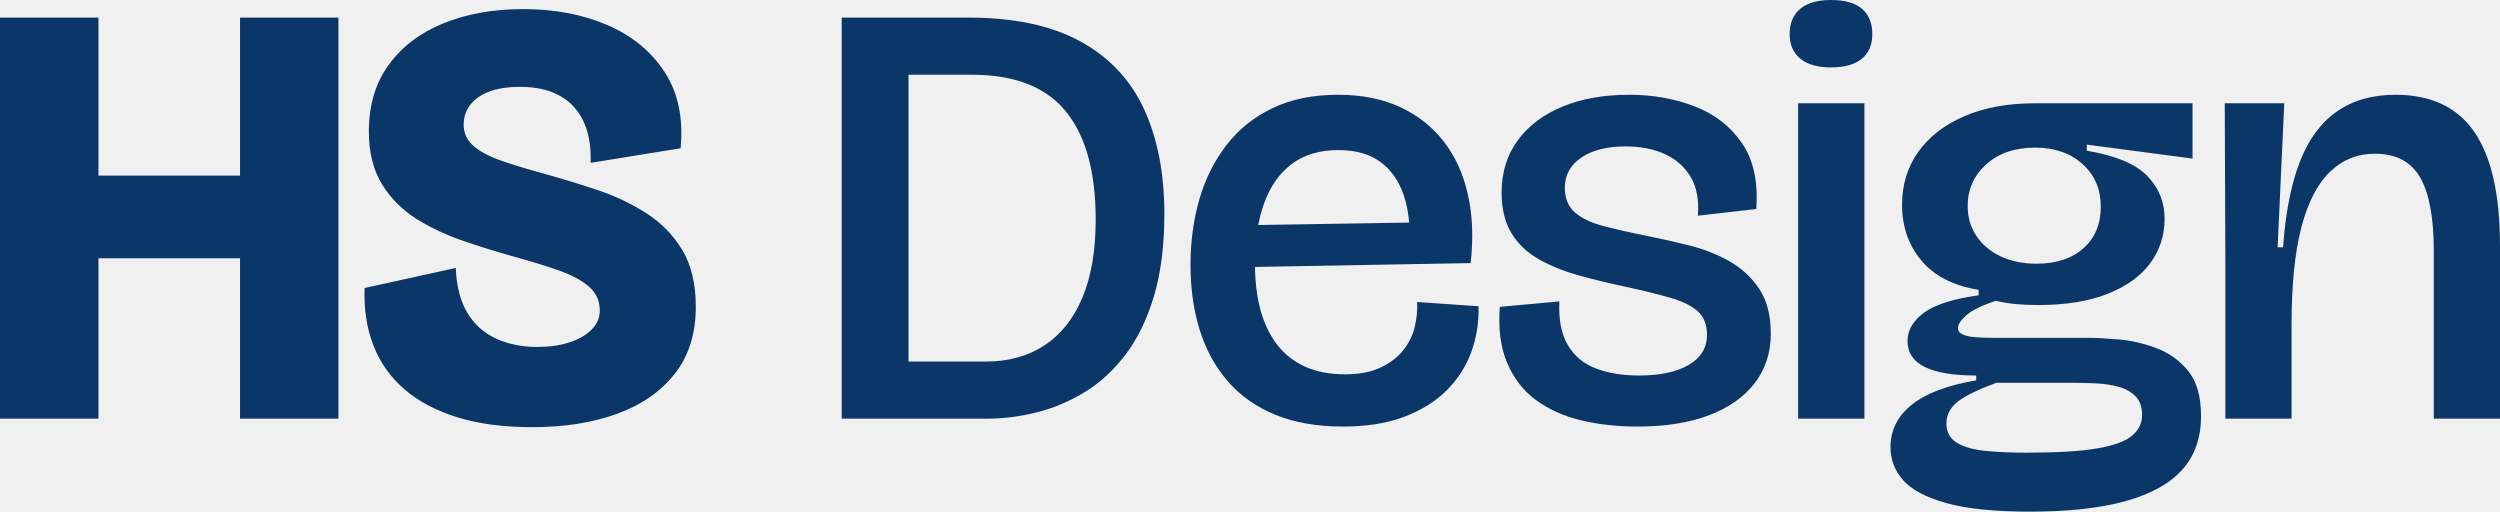
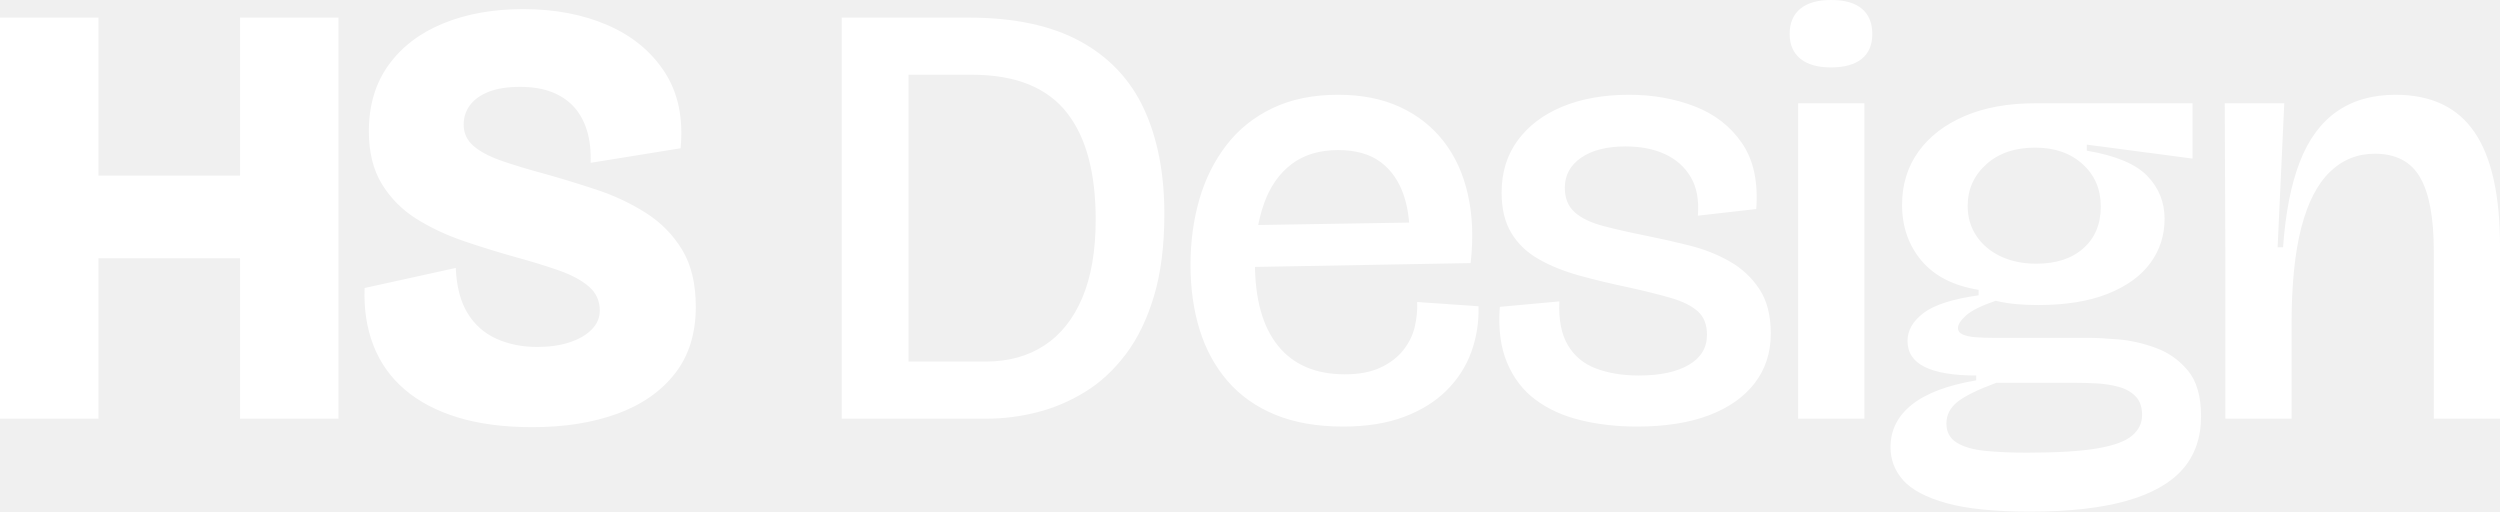
<svg xmlns="http://www.w3.org/2000/svg" width="623.35" height="127.57" viewBox="0 0 623.35 127.57">
  <g transform="translate(-6.06 4.39) scale(1)">
-     <path d="M90.45 100L65.91 100L65.91 0.00L90.45 0.00L90.45 100ZM30.61 100L6.06 100L6.06 0.00L30.61 0.00L30.61 100ZM78.79 60.00L24.39 60.00L24.39 39.39L78.79 39.39L78.79 60.00ZM138.79 102.12L138.79 102.12Q128.18 102.12 120.23 99.70Q112.27 97.27 106.97 92.73Q101.67 88.18 99.17 81.74Q96.67 75.30 96.97 67.42L96.97 67.42L119.70 62.42Q120.00 69.39 122.65 73.71Q125.30 78.03 129.85 80.08Q134.39 82.12 140.00 82.12L140.00 82.12Q144.55 82.12 148.03 80.98Q151.52 79.85 153.56 77.80Q155.61 75.76 155.61 73.03L155.61 73.03Q155.61 69.39 152.88 67.05Q150.15 64.70 145.38 63.03Q140.61 61.36 134.55 59.70L134.55 59.70Q128.03 57.88 121.59 55.68Q115.15 53.48 109.85 50.15Q104.55 46.82 101.29 41.52Q98.03 36.21 98.03 28.33L98.03 28.33Q98.03 18.64 102.95 11.82Q107.88 5.00 116.59 1.44Q125.30-2.12 136.52-2.12L136.52-2.12Q148.33-2.12 157.58 1.89Q166.82 5.91 171.82 13.64Q176.82 21.36 175.76 32.58L175.76 32.58L153.33 36.21Q153.48 31.67 152.42 28.18Q151.36 24.70 149.17 22.27Q146.97 19.85 143.64 18.56Q140.30 17.27 135.76 17.27L135.76 17.27Q131.06 17.27 127.95 18.48Q124.85 19.70 123.26 21.82Q121.67 23.94 121.67 26.67L121.67 26.67Q121.67 29.85 124.09 31.97Q126.52 34.09 131.06 35.68Q135.61 37.27 141.82 38.94L141.82 38.94Q148.33 40.76 154.92 42.95Q161.52 45.15 167.12 48.71Q172.73 52.27 176.14 57.88Q179.55 63.48 179.55 72.12L179.55 72.12Q179.55 82.12 174.32 88.79Q169.09 95.45 159.92 98.79Q150.76 102.12 138.79 102.12ZM252.14 100L224.11 100L224.11 85.76L251.84 85.76Q260.32 85.76 266.46 81.74Q272.59 77.73 275.93 69.85Q279.26 61.97 279.26 50.30L279.26 50.30Q279.26 41.82 277.52 35.15Q275.78 28.48 272.14 23.79Q268.50 19.09 262.59 16.67Q256.68 14.24 248.20 14.24L248.20 14.24L224.11 14.24L224.11 0.00L247.59 0.00Q264.56 0.00 275.40 5.91Q286.23 11.82 291.31 22.80Q296.38 33.79 296.38 48.94L296.38 48.94Q296.38 60.76 293.81 69.39Q291.23 78.03 286.76 83.94Q282.29 89.85 276.61 93.33Q270.93 96.82 264.64 98.41Q258.35 100 252.14 100L252.14 100ZM232.59 100L215.93 100L215.93 0.00L232.59 0.00L232.59 100ZM340.93 101.97L340.93 101.97Q331.23 101.97 324.03 99.02Q316.84 96.06 312.14 90.61Q307.44 85.15 305.17 77.80Q302.90 70.45 302.90 61.67L302.90 61.67Q302.90 53.03 305.09 45.38Q307.29 37.73 311.84 31.82Q316.38 25.91 323.35 22.58Q330.32 19.24 339.72 19.24L339.72 19.24Q348.50 19.24 355.09 22.27Q361.68 25.30 366.00 30.83Q370.32 36.36 372.06 44.09Q373.81 51.82 372.75 61.21L372.75 61.21L313.05 62.27L313.05 51.82L360.47 51.06L357.44 56.97Q357.90 49.70 356.08 44.32Q354.26 38.94 350.25 35.98Q346.23 33.03 339.72 33.03L339.72 33.03Q332.75 33.03 328.12 36.52Q323.50 40.00 321.23 46.36Q318.96 52.73 318.96 61.06L318.96 61.06Q318.96 74.70 324.72 81.82Q330.47 88.94 341.38 88.94L341.38 88.94Q346.68 88.94 350.25 87.27Q353.81 85.61 355.93 82.95Q358.05 80.30 358.81 77.12Q359.56 73.94 359.41 70.91L359.41 70.91L374.72 71.97Q374.87 78.03 372.90 83.41Q370.93 88.79 366.76 92.95Q362.59 97.12 356.15 99.55Q349.72 101.97 340.93 101.97ZM414.26 101.97L414.26 101.97Q406.68 101.97 400.17 100.38Q393.65 98.79 388.96 95.30Q384.26 91.82 381.84 86.06Q379.41 80.30 380.02 72.12L380.02 72.12L394.87 70.76Q394.56 77.58 396.99 81.67Q399.41 85.76 404.03 87.50Q408.65 89.24 414.72 89.24L414.72 89.24Q422.59 89.24 427.14 86.59Q431.68 83.94 431.68 79.09L431.68 79.09Q431.68 75.30 429.41 73.26Q427.14 71.21 422.75 69.92Q418.35 68.64 412.14 67.27L412.14 67.27Q405.62 65.91 399.87 64.32Q394.11 62.73 389.72 60.23Q385.32 57.73 382.90 53.71Q380.47 49.70 380.47 43.64L380.47 43.64Q380.47 36.06 384.49 30.61Q388.50 25.15 395.62 22.20Q402.75 19.24 412.29 19.24L412.29 19.24Q421.08 19.24 428.58 22.12Q436.08 25.00 440.40 31.29Q444.72 37.58 443.96 47.73L443.96 47.73L429.41 49.39Q429.87 43.48 427.59 39.70Q425.32 35.91 421.15 34.02Q416.99 32.12 411.38 32.12L411.38 32.12Q404.41 32.12 400.32 34.92Q396.23 37.73 396.23 42.42L396.23 42.42Q396.23 46.36 398.73 48.56Q401.23 50.76 405.85 51.97Q410.47 53.18 416.53 54.39L416.53 54.39Q421.84 55.45 427.29 56.82Q432.75 58.18 437.29 60.76Q441.84 63.33 444.72 67.65Q447.59 71.97 447.59 78.79L447.59 78.79Q447.59 85.91 443.58 91.14Q439.56 96.36 432.14 99.17Q424.72 101.97 414.26 101.97ZM470.93 100L454.41 100L454.41 21.36L470.93 21.36L470.93 100ZM462.59 12.42L462.59 12.42Q457.59 12.42 454.94 10.23Q452.29 8.03 452.29 4.09L452.29 4.09Q452.29 0.00 454.94-2.20Q457.59-4.39 462.59-4.39L462.59-4.39Q467.75-4.39 470.32-2.20Q472.90 0.00 472.90 4.09L472.90 4.09Q472.90 8.18 470.25 10.30Q467.59 12.42 462.59 12.42ZM512.29 123.18L512.29 123.18Q498.96 123.18 491.38 121.06Q483.81 118.94 480.62 115.38Q477.44 111.82 477.44 107.12L477.44 107.12Q477.44 100.76 482.75 96.52Q488.05 92.27 498.81 90.45L498.81 90.45L498.81 89.24Q490.32 89.24 486.00 87.12Q481.68 85 481.68 80.61L481.68 80.61Q481.68 76.67 485.70 73.64Q489.72 70.61 499.41 69.24L499.41 69.24L499.41 67.88Q490.02 66.36 485.17 60.61Q480.32 54.85 480.32 46.67L480.32 46.67Q480.32 39.09 484.41 33.41Q488.50 27.73 495.93 24.55Q503.35 21.36 513.50 21.36L513.50 21.36L552.75 21.36L552.75 35.15L526.38 31.67L526.38 33.18Q537.14 35.00 541.46 39.47Q545.78 43.94 545.78 50.15L545.78 50.15Q545.78 56.36 542.22 61.21Q538.65 66.06 531.61 68.86Q524.56 71.67 514.26 71.67L514.26 71.67Q511.38 71.67 508.81 71.44Q506.23 71.21 503.65 70.61L503.65 70.61Q498.35 72.42 496.31 74.24Q494.26 76.06 494.26 77.42L494.26 77.42Q494.26 78.48 495.47 79.02Q496.68 79.55 498.73 79.70Q500.78 79.85 503.05 79.85L503.05 79.85L526.99 79.85Q529.56 79.85 534.18 80.23Q538.81 80.61 543.58 82.35Q548.35 84.09 551.61 88.03Q554.87 91.97 554.87 99.39L554.87 99.39Q554.87 107.42 550.25 112.65Q545.62 117.88 536.15 120.53Q526.68 123.18 512.29 123.18ZM511.38 108.48L511.38 108.48Q522.75 108.48 528.96 107.42Q535.17 106.36 537.67 104.24Q540.17 102.12 540.17 99.09L540.17 99.09Q540.17 96.06 538.50 94.39Q536.84 92.73 534.26 92.05Q531.68 91.36 528.88 91.21Q526.08 91.06 523.50 91.06L523.50 91.06L503.81 91.06Q496.84 93.64 494.11 95.83Q491.38 98.03 491.38 101.21L491.38 101.21Q491.38 104.39 493.96 105.98Q496.53 107.58 501.08 108.03Q505.62 108.48 511.38 108.48ZM513.81 61.36L513.81 61.36Q521.23 61.36 525.55 57.50Q529.87 53.64 529.87 47.12L529.87 47.12Q529.87 40.61 525.32 36.52Q520.78 32.42 513.50 32.42L513.50 32.42Q505.93 32.42 501.31 36.59Q496.68 40.76 496.68 46.97L496.68 46.97Q496.68 51.21 498.88 54.47Q501.08 57.73 504.94 59.55Q508.81 61.36 513.81 61.36ZM577.44 100L560.93 100L560.93 60.76L560.78 21.36L575.62 21.36L573.96 57.27L575.32 57.27Q576.23 44.39 579.49 35.98Q582.75 27.58 588.73 23.41Q594.72 19.24 603.35 19.24L603.35 19.24Q616.68 19.24 623.05 28.56Q629.41 37.88 629.41 56.97L629.41 56.97L629.41 100L612.90 100L612.90 58.18Q612.90 45.76 609.49 39.85Q606.08 33.94 598.20 33.94L598.20 33.94Q591.68 33.94 586.99 38.48Q582.29 43.03 579.87 52.35Q577.44 61.67 577.44 76.52L577.44 76.52L577.44 100Z" fill="#0B3768" />
+     <path d="M90.45 100L65.91 100L65.91 0.00L90.45 0.00L90.45 100ZM30.61 100L6.06 100L6.06 0.00L30.61 0.00L30.61 100ZM78.79 60.00L24.39 60.00L24.39 39.39L78.79 39.39L78.79 60.00ZM138.79 102.12L138.79 102.12Q128.18 102.12 120.23 99.70Q112.27 97.27 106.97 92.73Q101.67 88.18 99.17 81.74Q96.67 75.30 96.97 67.42L96.97 67.42L119.70 62.42Q120.00 69.39 122.65 73.71Q125.30 78.03 129.85 80.08Q134.39 82.12 140.00 82.12L140.00 82.12Q144.55 82.12 148.03 80.98Q151.52 79.85 153.56 77.80Q155.61 75.76 155.61 73.03L155.61 73.03Q155.61 69.39 152.88 67.05Q150.15 64.70 145.38 63.03Q140.61 61.36 134.55 59.70L134.55 59.70Q128.03 57.88 121.59 55.68Q115.15 53.48 109.85 50.15Q104.55 46.82 101.29 41.52Q98.03 36.21 98.03 28.33L98.03 28.33Q98.03 18.64 102.95 11.82Q107.88 5.00 116.59 1.44Q125.30-2.12 136.52-2.12L136.52-2.12Q148.33-2.12 157.58 1.89Q166.82 5.91 171.82 13.64Q176.82 21.36 175.76 32.58L175.76 32.58L153.33 36.21Q153.48 31.67 152.42 28.18Q151.36 24.70 149.17 22.27Q146.97 19.85 143.64 18.56Q140.30 17.27 135.76 17.27L135.76 17.27Q131.06 17.27 127.95 18.48Q124.85 19.70 123.26 21.82Q121.67 23.94 121.67 26.67L121.67 26.67Q121.67 29.85 124.09 31.97Q126.52 34.09 131.06 35.68Q135.61 37.27 141.82 38.94L141.82 38.94Q148.33 40.76 154.92 42.95Q161.52 45.15 167.12 48.71Q172.73 52.27 176.14 57.88Q179.55 63.48 179.55 72.12L179.55 72.12Q179.55 82.12 174.32 88.79Q169.09 95.45 159.92 98.79Q150.76 102.12 138.79 102.12ZM252.14 100L224.11 100L224.11 85.76L251.84 85.76Q260.32 85.76 266.46 81.74Q272.59 77.73 275.93 69.85Q279.26 61.97 279.26 50.30L279.26 50.30Q279.26 41.82 277.52 35.15Q275.78 28.48 272.14 23.79Q268.50 19.09 262.59 16.67Q256.68 14.24 248.20 14.24L248.20 14.24L224.11 14.24L224.11 0.00L247.59 0.00Q264.56 0.00 275.40 5.91Q286.23 11.82 291.31 22.80Q296.38 33.79 296.38 48.94L296.38 48.94Q296.38 60.76 293.81 69.39Q291.23 78.03 286.76 83.94Q282.29 89.85 276.61 93.33Q270.93 96.82 264.64 98.41Q258.35 100 252.14 100L252.14 100ZM232.59 100L215.93 100L215.93 0.00L232.59 0.00L232.59 100ZM340.93 101.97L340.93 101.97Q331.23 101.97 324.03 99.02Q316.84 96.06 312.14 90.61Q307.44 85.15 305.17 77.80Q302.90 70.45 302.90 61.67L302.90 61.67Q302.90 53.03 305.09 45.38Q307.29 37.73 311.84 31.82Q316.38 25.91 323.35 22.58Q330.32 19.24 339.72 19.24L339.72 19.24Q348.50 19.24 355.09 22.27Q361.68 25.30 366.00 30.83Q370.32 36.36 372.06 44.09Q373.81 51.82 372.75 61.21L372.75 61.21L313.05 62.27L313.05 51.82L360.47 51.06L357.44 56.97Q357.90 49.70 356.08 44.32Q354.26 38.94 350.25 35.98Q346.23 33.03 339.72 33.03L339.72 33.03Q332.75 33.03 328.12 36.52Q323.50 40.00 321.23 46.36Q318.96 52.73 318.96 61.06L318.96 61.06Q318.96 74.70 324.72 81.82Q330.47 88.94 341.38 88.94L341.38 88.94Q346.68 88.94 350.25 87.27Q353.81 85.61 355.93 82.95Q358.05 80.30 358.81 77.12Q359.56 73.94 359.41 70.91L359.41 70.91L374.72 71.97Q374.87 78.03 372.90 83.41Q370.93 88.79 366.76 92.95Q362.59 97.12 356.15 99.55Q349.72 101.97 340.93 101.97ZM414.26 101.97L414.26 101.97Q406.68 101.97 400.17 100.38Q393.65 98.79 388.96 95.30Q384.26 91.82 381.84 86.06Q379.41 80.30 380.02 72.12L380.02 72.12L394.87 70.76Q394.56 77.58 396.99 81.67Q399.41 85.76 404.03 87.50Q408.65 89.24 414.72 89.24L414.72 89.24Q422.59 89.24 427.14 86.59Q431.68 83.94 431.68 79.09L431.68 79.09Q431.68 75.30 429.41 73.26Q427.14 71.21 422.75 69.92Q418.35 68.64 412.14 67.27L412.14 67.27Q405.62 65.91 399.87 64.32Q394.11 62.73 389.72 60.23Q385.32 57.73 382.90 53.71Q380.47 49.70 380.47 43.64L380.47 43.64Q380.47 36.06 384.49 30.61Q388.50 25.15 395.62 22.20Q402.75 19.24 412.29 19.24L412.29 19.24Q421.08 19.24 428.58 22.12Q436.08 25.00 440.40 31.29Q444.72 37.58 443.96 47.73L443.96 47.73L429.41 49.39Q429.87 43.48 427.59 39.70Q425.32 35.91 421.15 34.02Q416.99 32.12 411.38 32.12L411.38 32.12Q404.41 32.12 400.32 34.92Q396.23 37.73 396.23 42.42L396.23 42.42Q396.23 46.36 398.73 48.56Q401.23 50.76 405.85 51.97Q410.47 53.18 416.53 54.39L416.53 54.39Q421.84 55.45 427.29 56.82Q432.75 58.18 437.29 60.76Q441.84 63.33 444.72 67.65Q447.59 71.97 447.59 78.79L447.59 78.79Q447.59 85.91 443.58 91.14Q439.56 96.36 432.14 99.17Q424.72 101.97 414.26 101.97ZM470.93 100L454.41 100L454.41 21.36L470.93 21.36L470.93 100ZM462.59 12.42L462.59 12.42Q457.59 12.42 454.94 10.23Q452.29 8.03 452.29 4.09L452.29 4.09Q452.29 0.00 454.94-2.20Q457.59-4.39 462.59-4.39L462.59-4.39Q467.75-4.39 470.32-2.20Q472.90 0.00 472.90 4.09L472.90 4.09Q472.90 8.18 470.25 10.30Q467.59 12.42 462.59 12.42ZM512.29 123.18L512.29 123.18Q498.96 123.18 491.38 121.06Q483.81 118.94 480.62 115.38Q477.44 111.82 477.44 107.12L477.44 107.12Q477.44 100.76 482.75 96.52Q488.05 92.27 498.81 90.45L498.81 90.45L498.81 89.24Q490.32 89.24 486.00 87.12Q481.68 85 481.68 80.61L481.68 80.61Q481.68 76.67 485.70 73.64Q489.72 70.61 499.41 69.24L499.41 69.24L499.41 67.88Q490.02 66.36 485.17 60.61Q480.32 54.85 480.32 46.67L480.32 46.67Q480.32 39.09 484.41 33.41Q488.50 27.73 495.93 24.55Q503.35 21.36 513.50 21.36L513.50 21.36L552.75 21.36L552.75 35.15L526.38 31.67L526.38 33.18Q537.14 35.00 541.46 39.47Q545.78 43.94 545.78 50.15L545.78 50.15Q545.78 56.36 542.22 61.21Q538.65 66.06 531.61 68.86Q524.56 71.67 514.26 71.67L514.26 71.67Q511.38 71.67 508.81 71.44Q506.23 71.21 503.65 70.61L503.65 70.61Q498.35 72.42 496.31 74.24Q494.26 76.06 494.26 77.42L494.26 77.42Q494.26 78.48 495.47 79.02Q496.68 79.55 498.73 79.70Q500.78 79.85 503.05 79.85L503.05 79.85L526.99 79.85Q529.56 79.85 534.18 80.23Q538.81 80.61 543.58 82.35Q548.35 84.09 551.61 88.03Q554.87 91.97 554.87 99.39L554.87 99.39Q554.87 107.42 550.25 112.65Q545.62 117.88 536.15 120.53Q526.68 123.18 512.29 123.18ZM511.38 108.48L511.38 108.48Q522.75 108.48 528.96 107.42Q535.17 106.36 537.67 104.24Q540.17 102.12 540.17 99.09L540.17 99.09Q540.17 96.06 538.50 94.39Q536.84 92.73 534.26 92.05Q531.68 91.36 528.88 91.21Q526.08 91.06 523.50 91.06L523.50 91.06L503.81 91.06Q496.84 93.64 494.11 95.83Q491.38 98.03 491.38 101.21L491.38 101.21Q491.38 104.39 493.96 105.98Q496.53 107.58 501.08 108.03Q505.62 108.48 511.38 108.48ZM513.81 61.36L513.81 61.36Q521.23 61.36 525.55 57.50Q529.87 53.64 529.87 47.12L529.87 47.12Q529.87 40.61 525.32 36.52Q520.78 32.42 513.50 32.42L513.50 32.42Q505.93 32.42 501.31 36.59Q496.68 40.76 496.68 46.97L496.68 46.97Q496.68 51.21 498.88 54.47Q501.08 57.73 504.94 59.55Q508.81 61.36 513.81 61.36ZM577.44 100L560.93 100L560.93 60.76L560.78 21.36L575.62 21.36L573.96 57.27L575.32 57.27Q576.23 44.39 579.49 35.98Q582.75 27.58 588.73 23.41Q594.72 19.24 603.35 19.24L603.35 19.24Q616.68 19.24 623.05 28.56Q629.41 37.88 629.41 56.97L629.41 56.97L629.41 100L612.90 100L612.90 58.18Q612.90 45.76 609.49 39.85Q606.08 33.94 598.20 33.94L598.20 33.94Q591.68 33.94 586.99 38.48Q582.29 43.03 579.87 52.35Q577.44 61.67 577.44 76.52L577.44 76.52L577.44 100Z" fill="#FFFFFF" />
  </g>
</svg>
